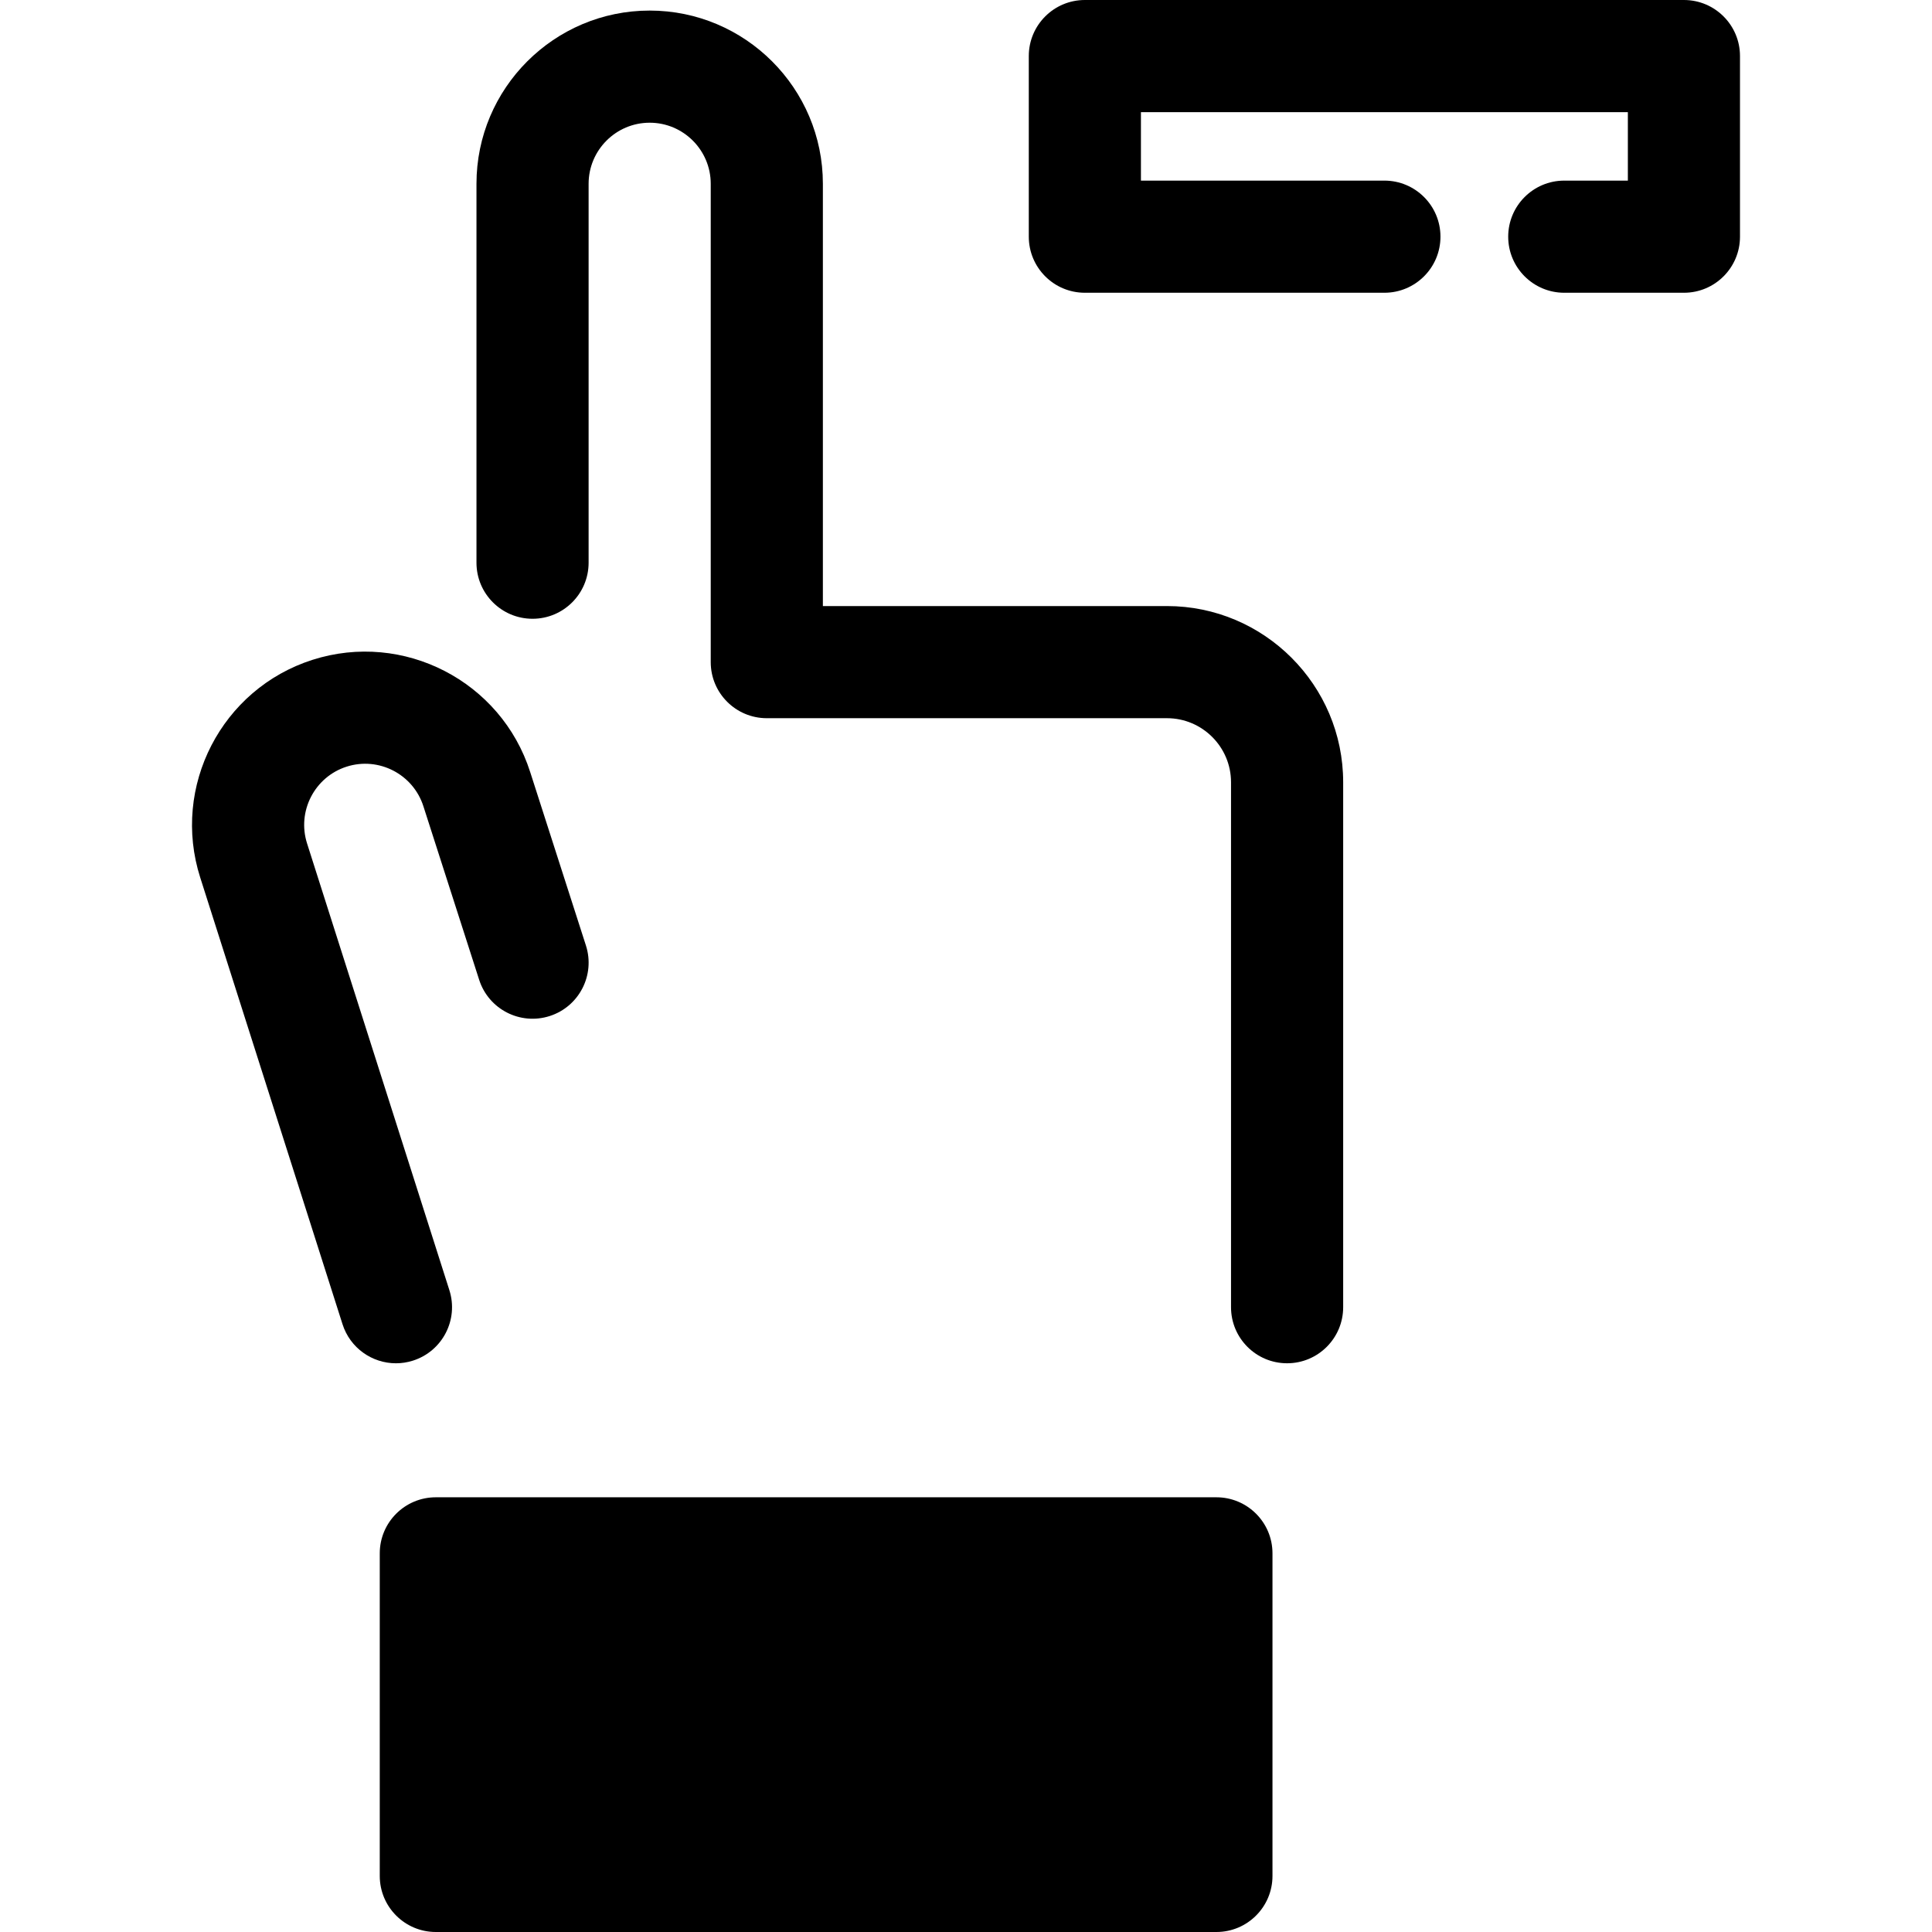
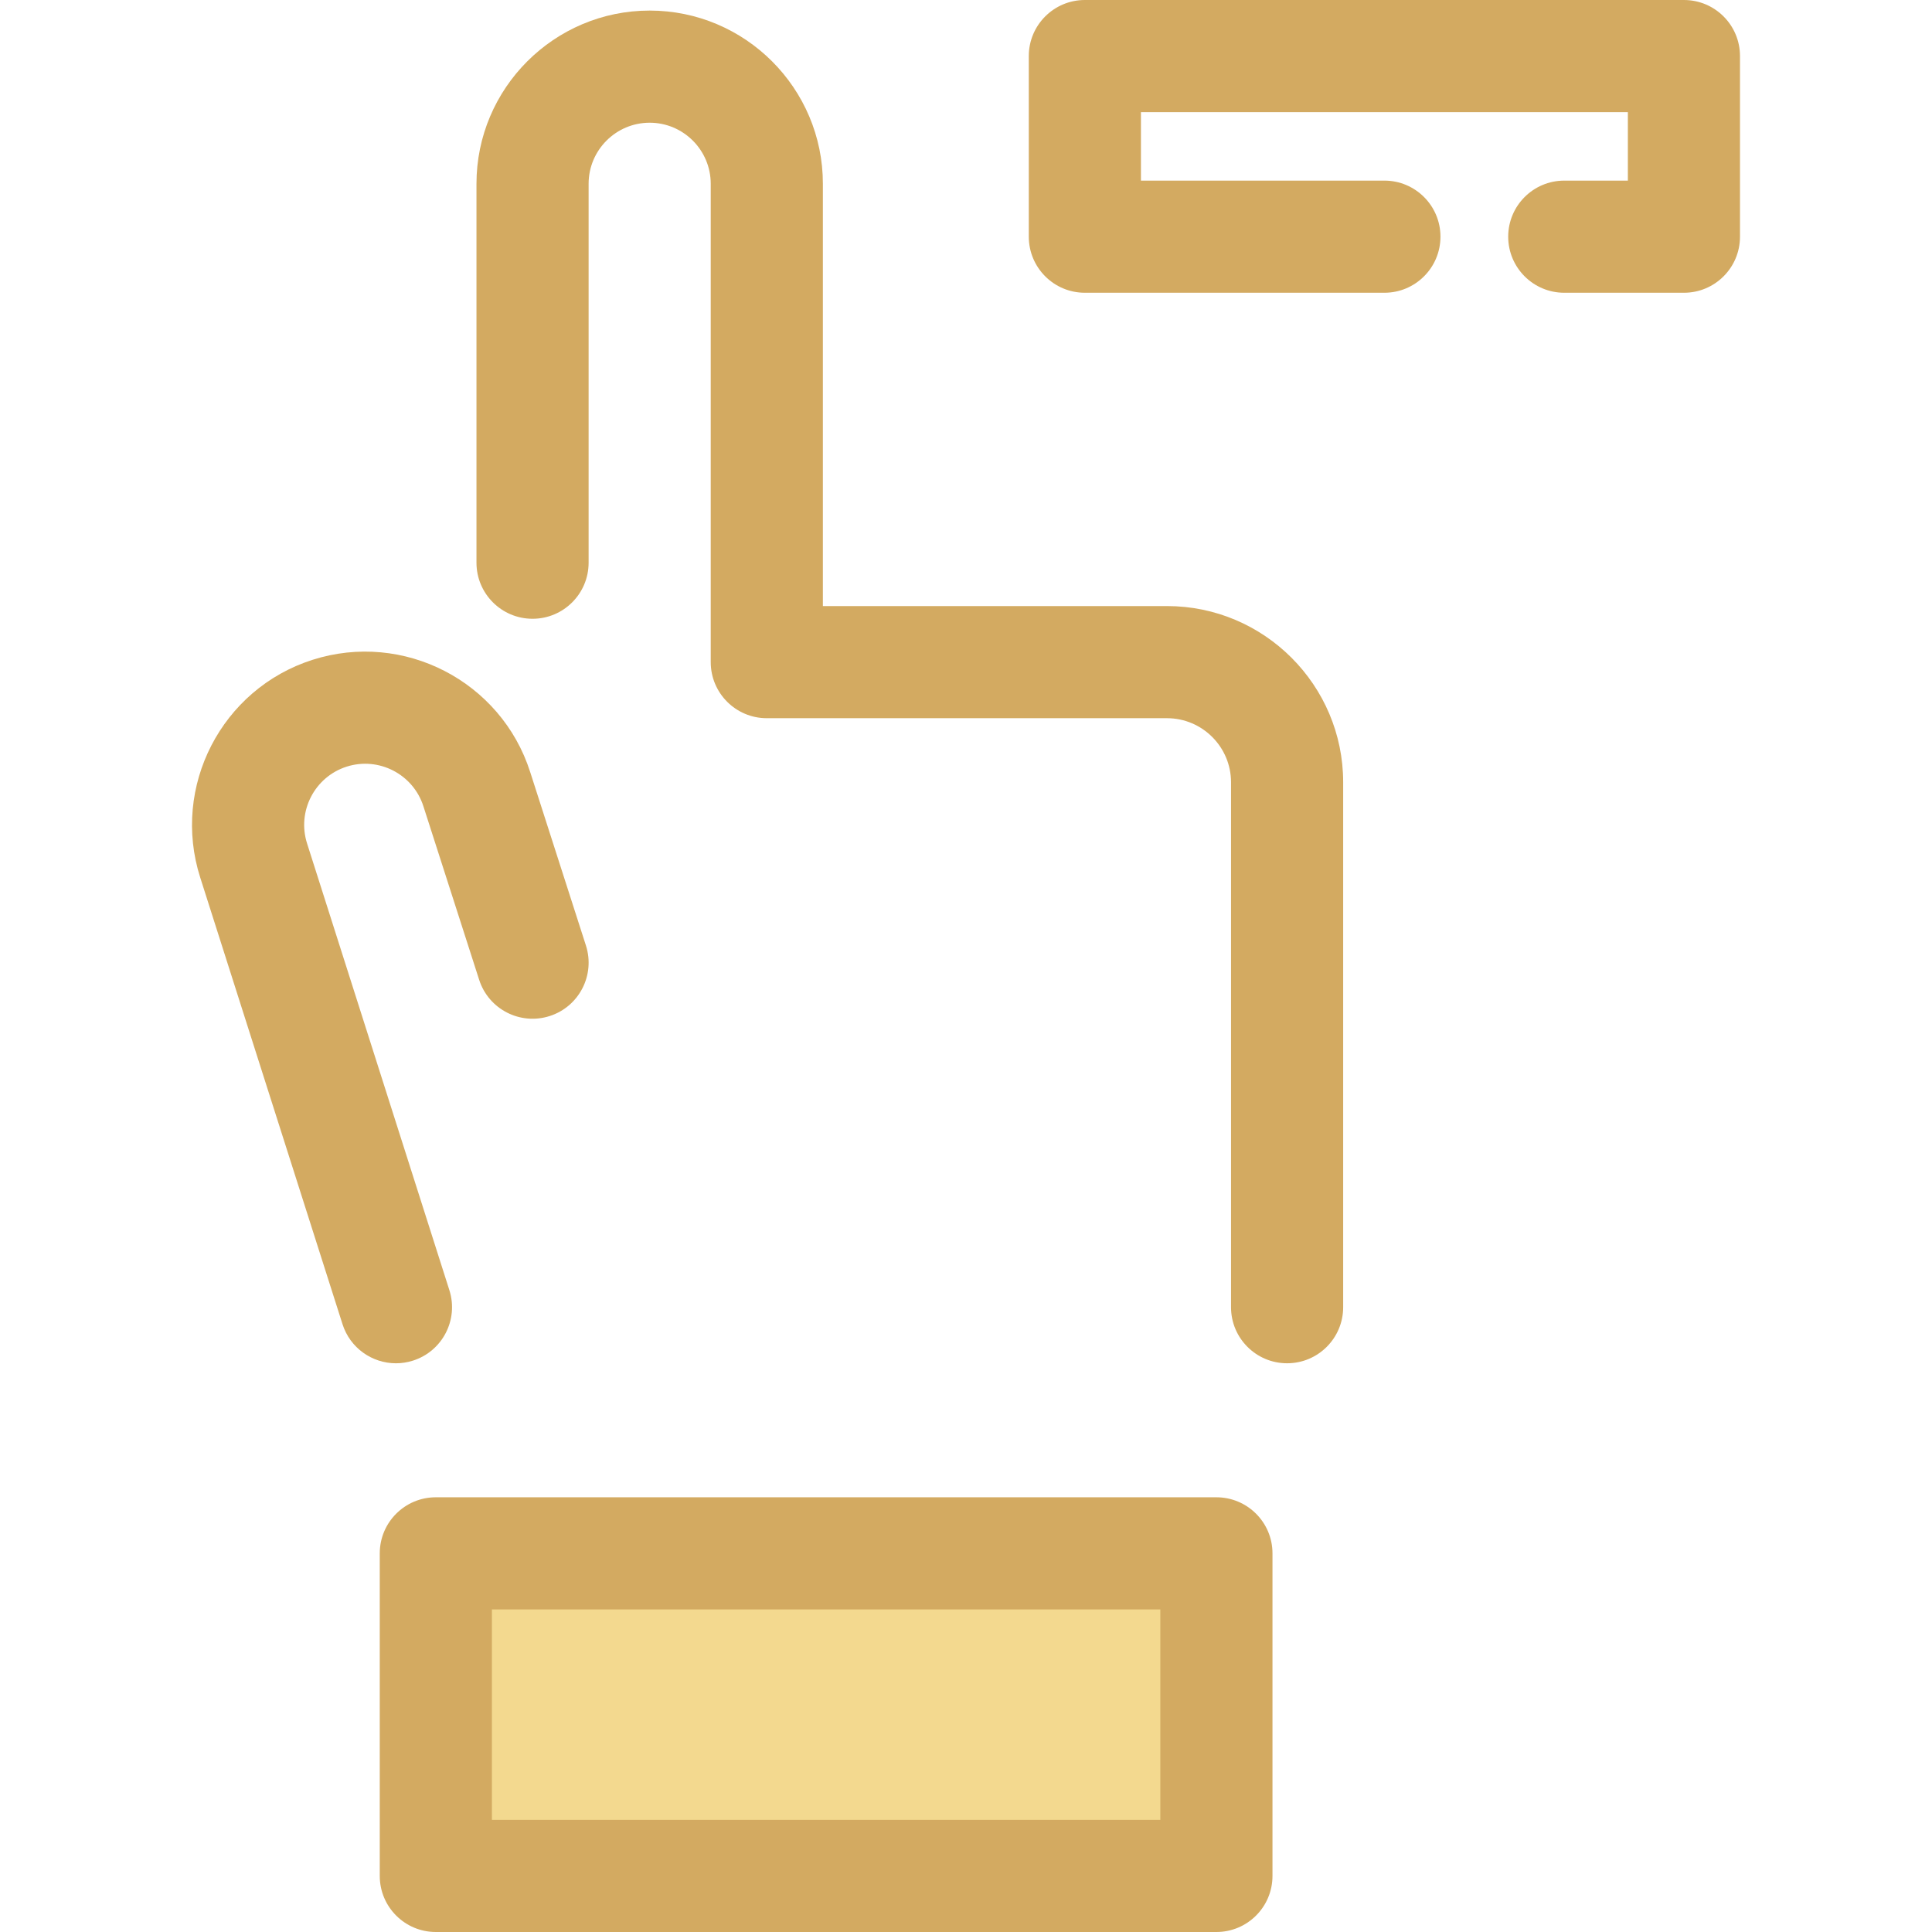
- <svg xmlns="http://www.w3.org/2000/svg" version="1.1" id="Layer_1" x="0px" y="0px" viewBox="0 0 512 512" style="enable-background:new 0 0 512 512;" xml:space="preserve">
+ <svg xmlns="http://www.w3.org/2000/svg" version="1.1" id="icrate-pointer-minus" x="0px" y="0px" viewBox="0 0 512 512" style="enable-background:new 0 0 512 512;" xml:space="preserve">
  <defs>
    <style>
- 			.icrate-cursor-zoom-in-outline {
+ 			.icrate-pointer-minus-outline {
				fill: #d3aa61ff;
			}

- 			.icrate-cursor-zoom-in-inner {
+ 			.icrate-pointer-minus-inner {
				fill: #f3d98fff;
			}
		</style>
  </defs>
-   <path class="icrate-cursor-pointer-pri" d="M446.258,77.583h-31.71c-8.207,0-14.859-6.653-14.859-14.859s6.653-14.859,14.859-14.859h16.851  V29.719H302.359v18.145h64.52c8.207,0,14.859,6.653,14.859,14.859s-6.653,14.859-14.859,14.859h-79.379  c-8.207,0-14.859-6.653-14.859-14.859V14.859C272.64,6.653,279.292,0,287.499,0h158.758c8.207,0,14.859,6.653,14.859,14.859v47.864  C461.117,70.93,454.464,77.583,446.258,77.583z" />
-   <rect x="115.503" y="411.651" class="icrate-cursor-pointer-sec" width="206.858" height="85.486" />
-   <g>
-     <path class="icrate-cursor-pointer-pri" d="M322.361,512H115.5c-8.207,0-14.859-6.653-14.859-14.859v-85.485   c0-8.207,6.653-14.859,14.859-14.859h206.861c8.207,0,14.859,6.653,14.859,14.859v85.485C337.22,505.346,330.568,512,322.361,512z    M130.359,482.281h177.142v-55.766H130.359V482.281z" />
-     <path class="icrate-cursor-pointer-pri" d="M104.927,361.285c-6.296,0-12.142-4.033-14.155-10.353L53.059,232.55   c-7.69-24.101,5.656-49.981,29.753-57.687c24.123-7.702,50.002,5.65,57.699,29.755l14.766,45.95   c2.51,7.813-1.788,16.182-9.601,18.693c-7.816,2.508-16.183-1.788-18.693-9.601l-14.773-45.977   c-2.722-8.522-11.847-13.226-20.35-10.512c-8.492,2.716-13.198,11.846-10.485,20.35L119.09,341.91   c2.49,7.821-1.828,16.177-9.648,18.669C107.942,361.058,106.421,361.285,104.927,361.285z" />
-     <path class="icrate-cursor-pointer-pri" d="M341.093,361.281c-8.207,0-14.859-6.653-14.859-14.859V207.307c0-9.361-7.615-16.977-16.977-16.977   H203.211c-8.207,0-14.859-6.653-14.859-14.859V48.703c0-8.922-7.259-16.182-16.182-16.182c-8.923,0-16.182,7.259-16.182,16.182   v100.419c0,8.207-6.653,14.859-14.859,14.859c-8.207,0-14.859-6.653-14.859-14.859V48.703c0-25.31,20.591-45.901,45.901-45.901   c25.31,0,45.901,20.591,45.901,45.901v111.909h91.186c25.748,0,46.696,20.947,46.696,46.696v139.114   C355.952,354.628,349.3,361.281,341.093,361.281z" />
+   <g id="icrate-pointer-minus-group">
+     <path class="icrate-pointer-minus-outline" d="M446.258,77.583h-31.71c-8.207,0-14.859-6.653-14.859-14.859s6.653-14.859,14.859-14.859h16.851  V29.719H302.359v18.145h64.52c8.207,0,14.859,6.653,14.859,14.859s-6.653,14.859-14.859,14.859h-79.379  c-8.207,0-14.859-6.653-14.859-14.859V14.859C272.64,6.653,279.292,0,287.499,0h158.758c8.207,0,14.859,6.653,14.859,14.859v47.864  C461.117,70.93,454.464,77.583,446.258,77.583z" />
+     <rect x="115.503" y="411.651" class="icrate-pointer-minus-inner" width="206.858" height="85.486" />
+     <path class="icrate-pointer-minus-outline" d="M322.361,512H115.5c-8.207,0-14.859-6.653-14.859-14.859v-85.485   c0-8.207,6.653-14.859,14.859-14.859h206.861c8.207,0,14.859,6.653,14.859,14.859v85.485C337.22,505.346,330.568,512,322.361,512z    M130.359,482.281h177.142v-55.766H130.359V482.281z" />
+     <path class="icrate-pointer-minus-outline" d="M104.927,361.285c-6.296,0-12.142-4.033-14.155-10.353L53.059,232.55   c-7.69-24.101,5.656-49.981,29.753-57.687c24.123-7.702,50.002,5.65,57.699,29.755l14.766,45.95   c2.51,7.813-1.788,16.182-9.601,18.693c-7.816,2.508-16.183-1.788-18.693-9.601l-14.773-45.977   c-2.722-8.522-11.847-13.226-20.35-10.512c-8.492,2.716-13.198,11.846-10.485,20.35L119.09,341.91   c2.49,7.821-1.828,16.177-9.648,18.669C107.942,361.058,106.421,361.285,104.927,361.285z" />
+     <path class="icrate-pointer-minus-outline" d="M341.093,361.281c-8.207,0-14.859-6.653-14.859-14.859V207.307c0-9.361-7.615-16.977-16.977-16.977   H203.211c-8.207,0-14.859-6.653-14.859-14.859V48.703c0-8.922-7.259-16.182-16.182-16.182c-8.923,0-16.182,7.259-16.182,16.182   v100.419c0,8.207-6.653,14.859-14.859,14.859c-8.207,0-14.859-6.653-14.859-14.859V48.703c0-25.31,20.591-45.901,45.901-45.901   c25.31,0,45.901,20.591,45.901,45.901v111.909h91.186c25.748,0,46.696,20.947,46.696,46.696v139.114   C355.952,354.628,349.3,361.281,341.093,361.281z" />
  </g>
-   <g>
- 	</g>
-   <g>
- 	</g>
-   <g>
- 	</g>
-   <g>
- 	</g>
-   <g>
- 	</g>
-   <g>
- 	</g>
-   <g>
- 	</g>
-   <g>
- 	</g>
-   <g>
- 	</g>
-   <g>
- 	</g>
-   <g>
- 	</g>
-   <g>
- 	</g>
-   <g>
- 	</g>
-   <g>
- 	</g>
-   <g>
- 	</g>
</svg>
